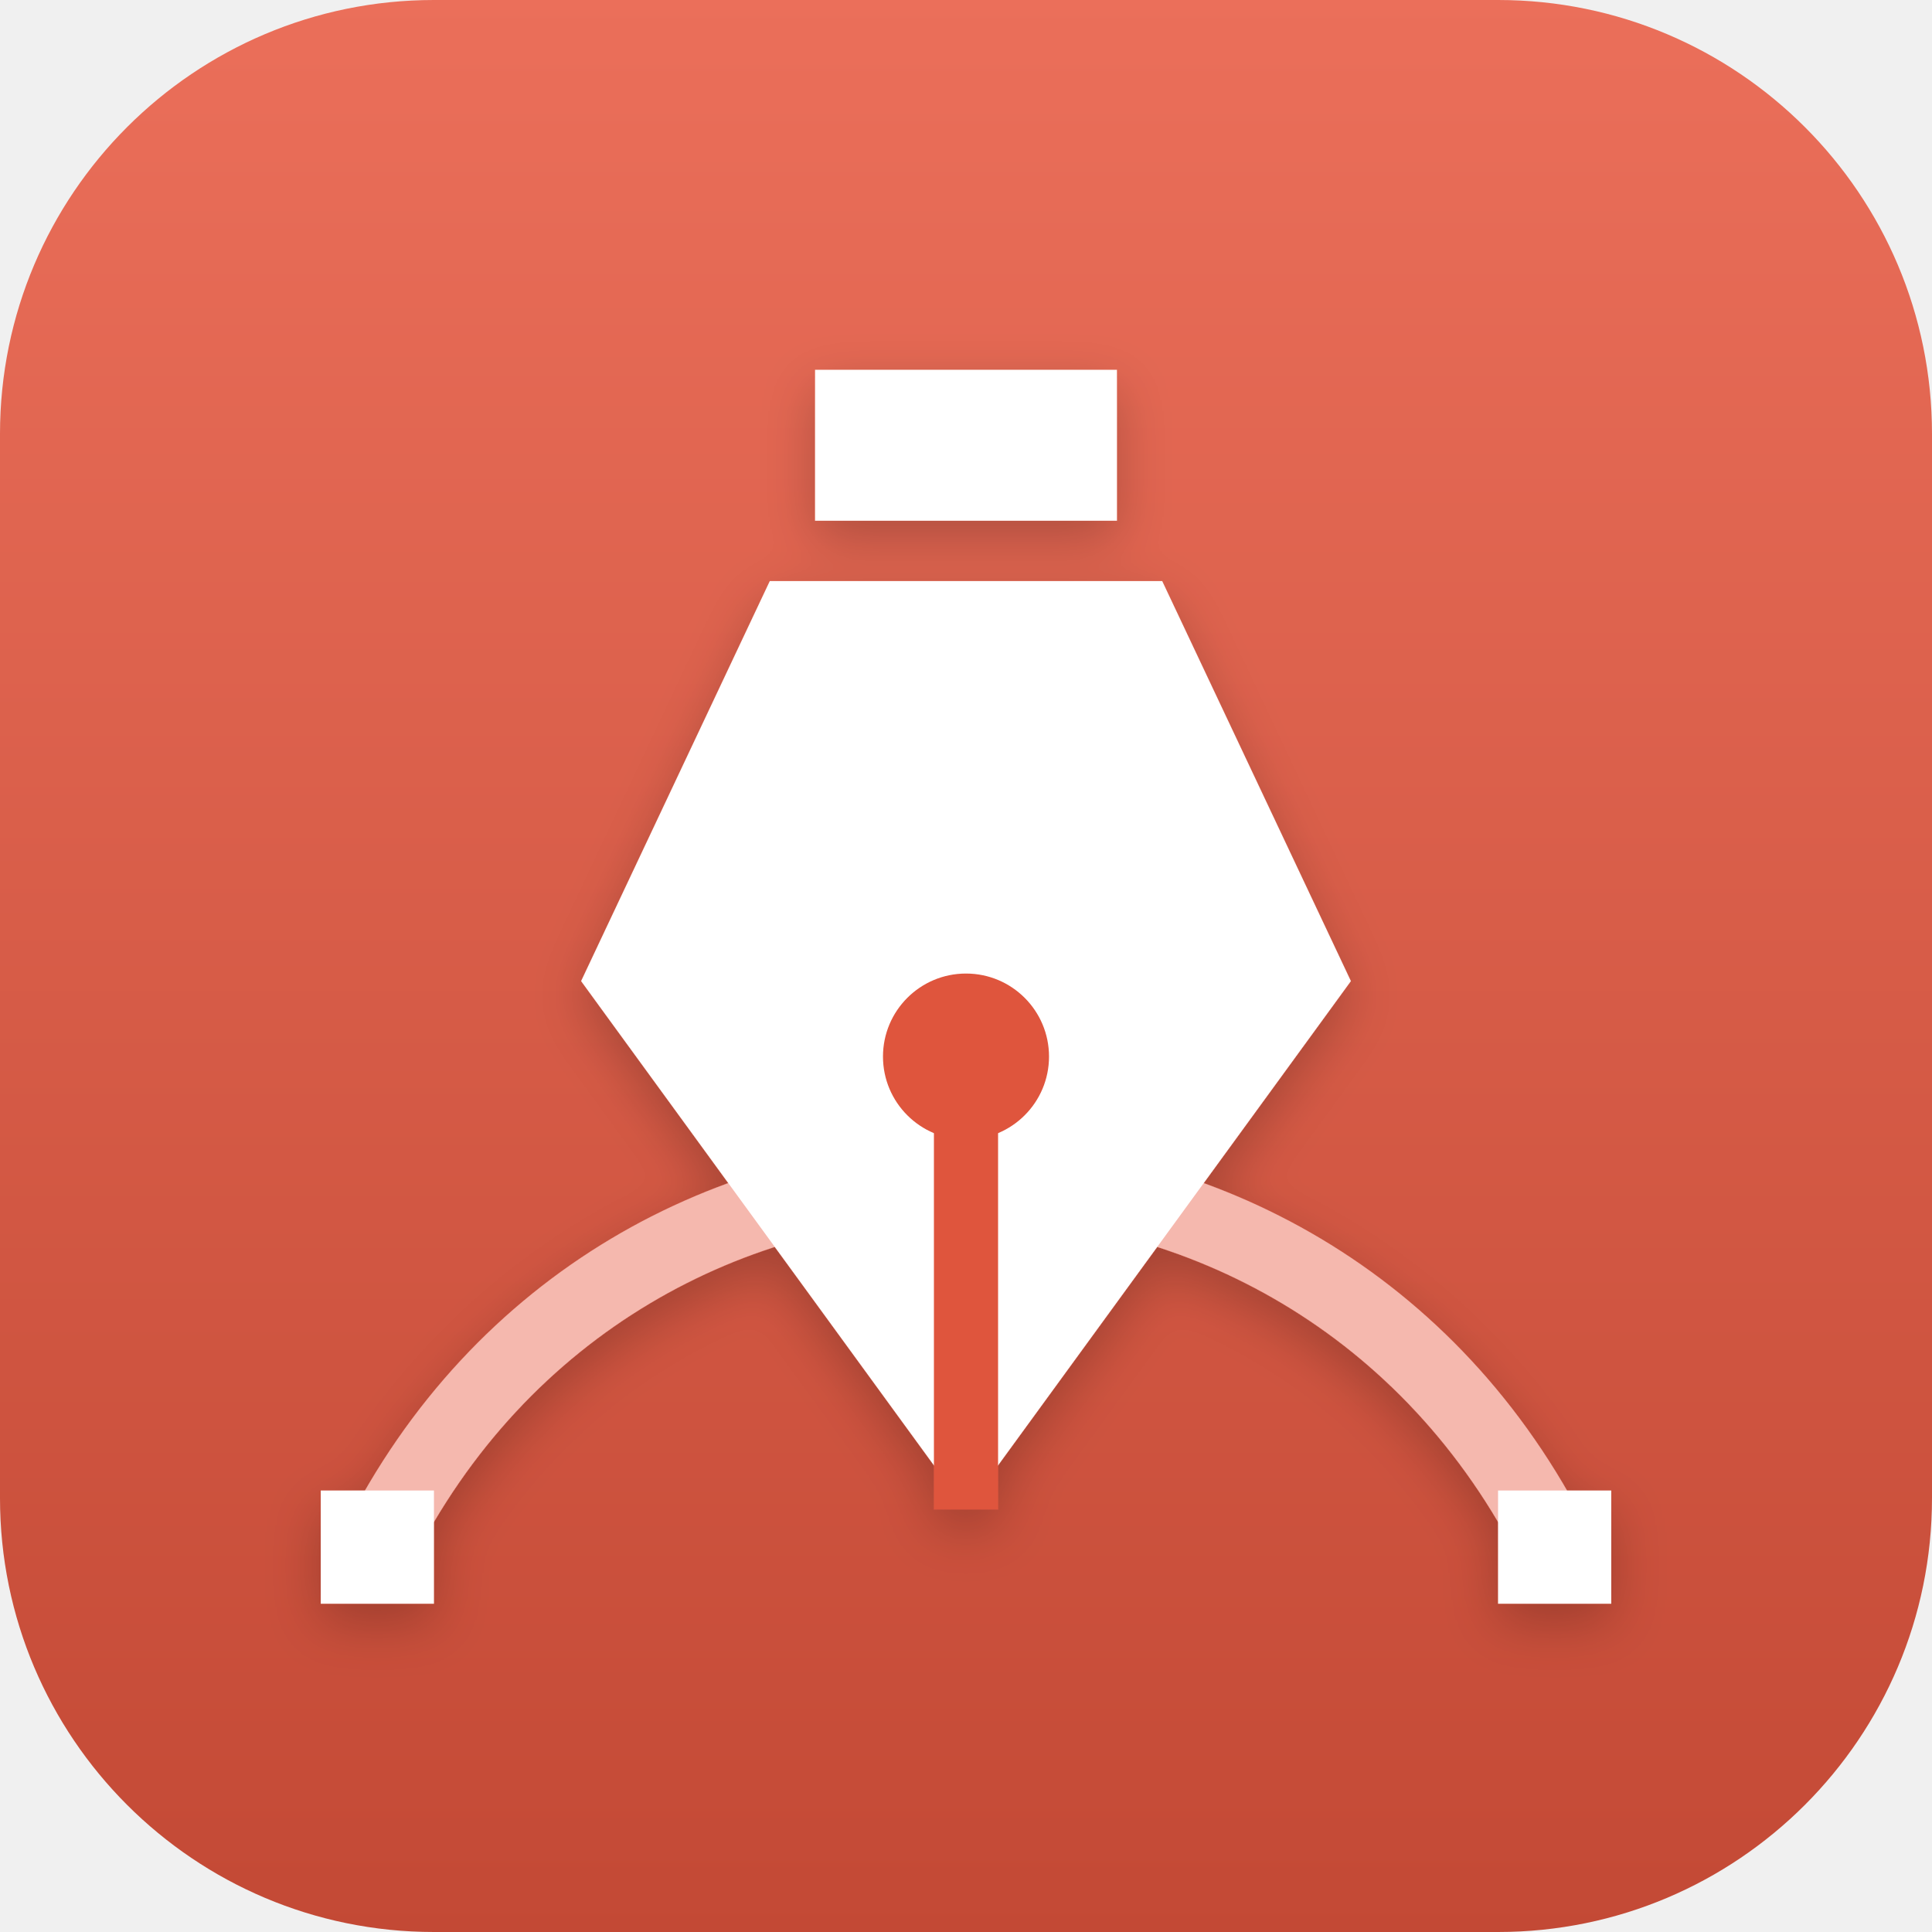
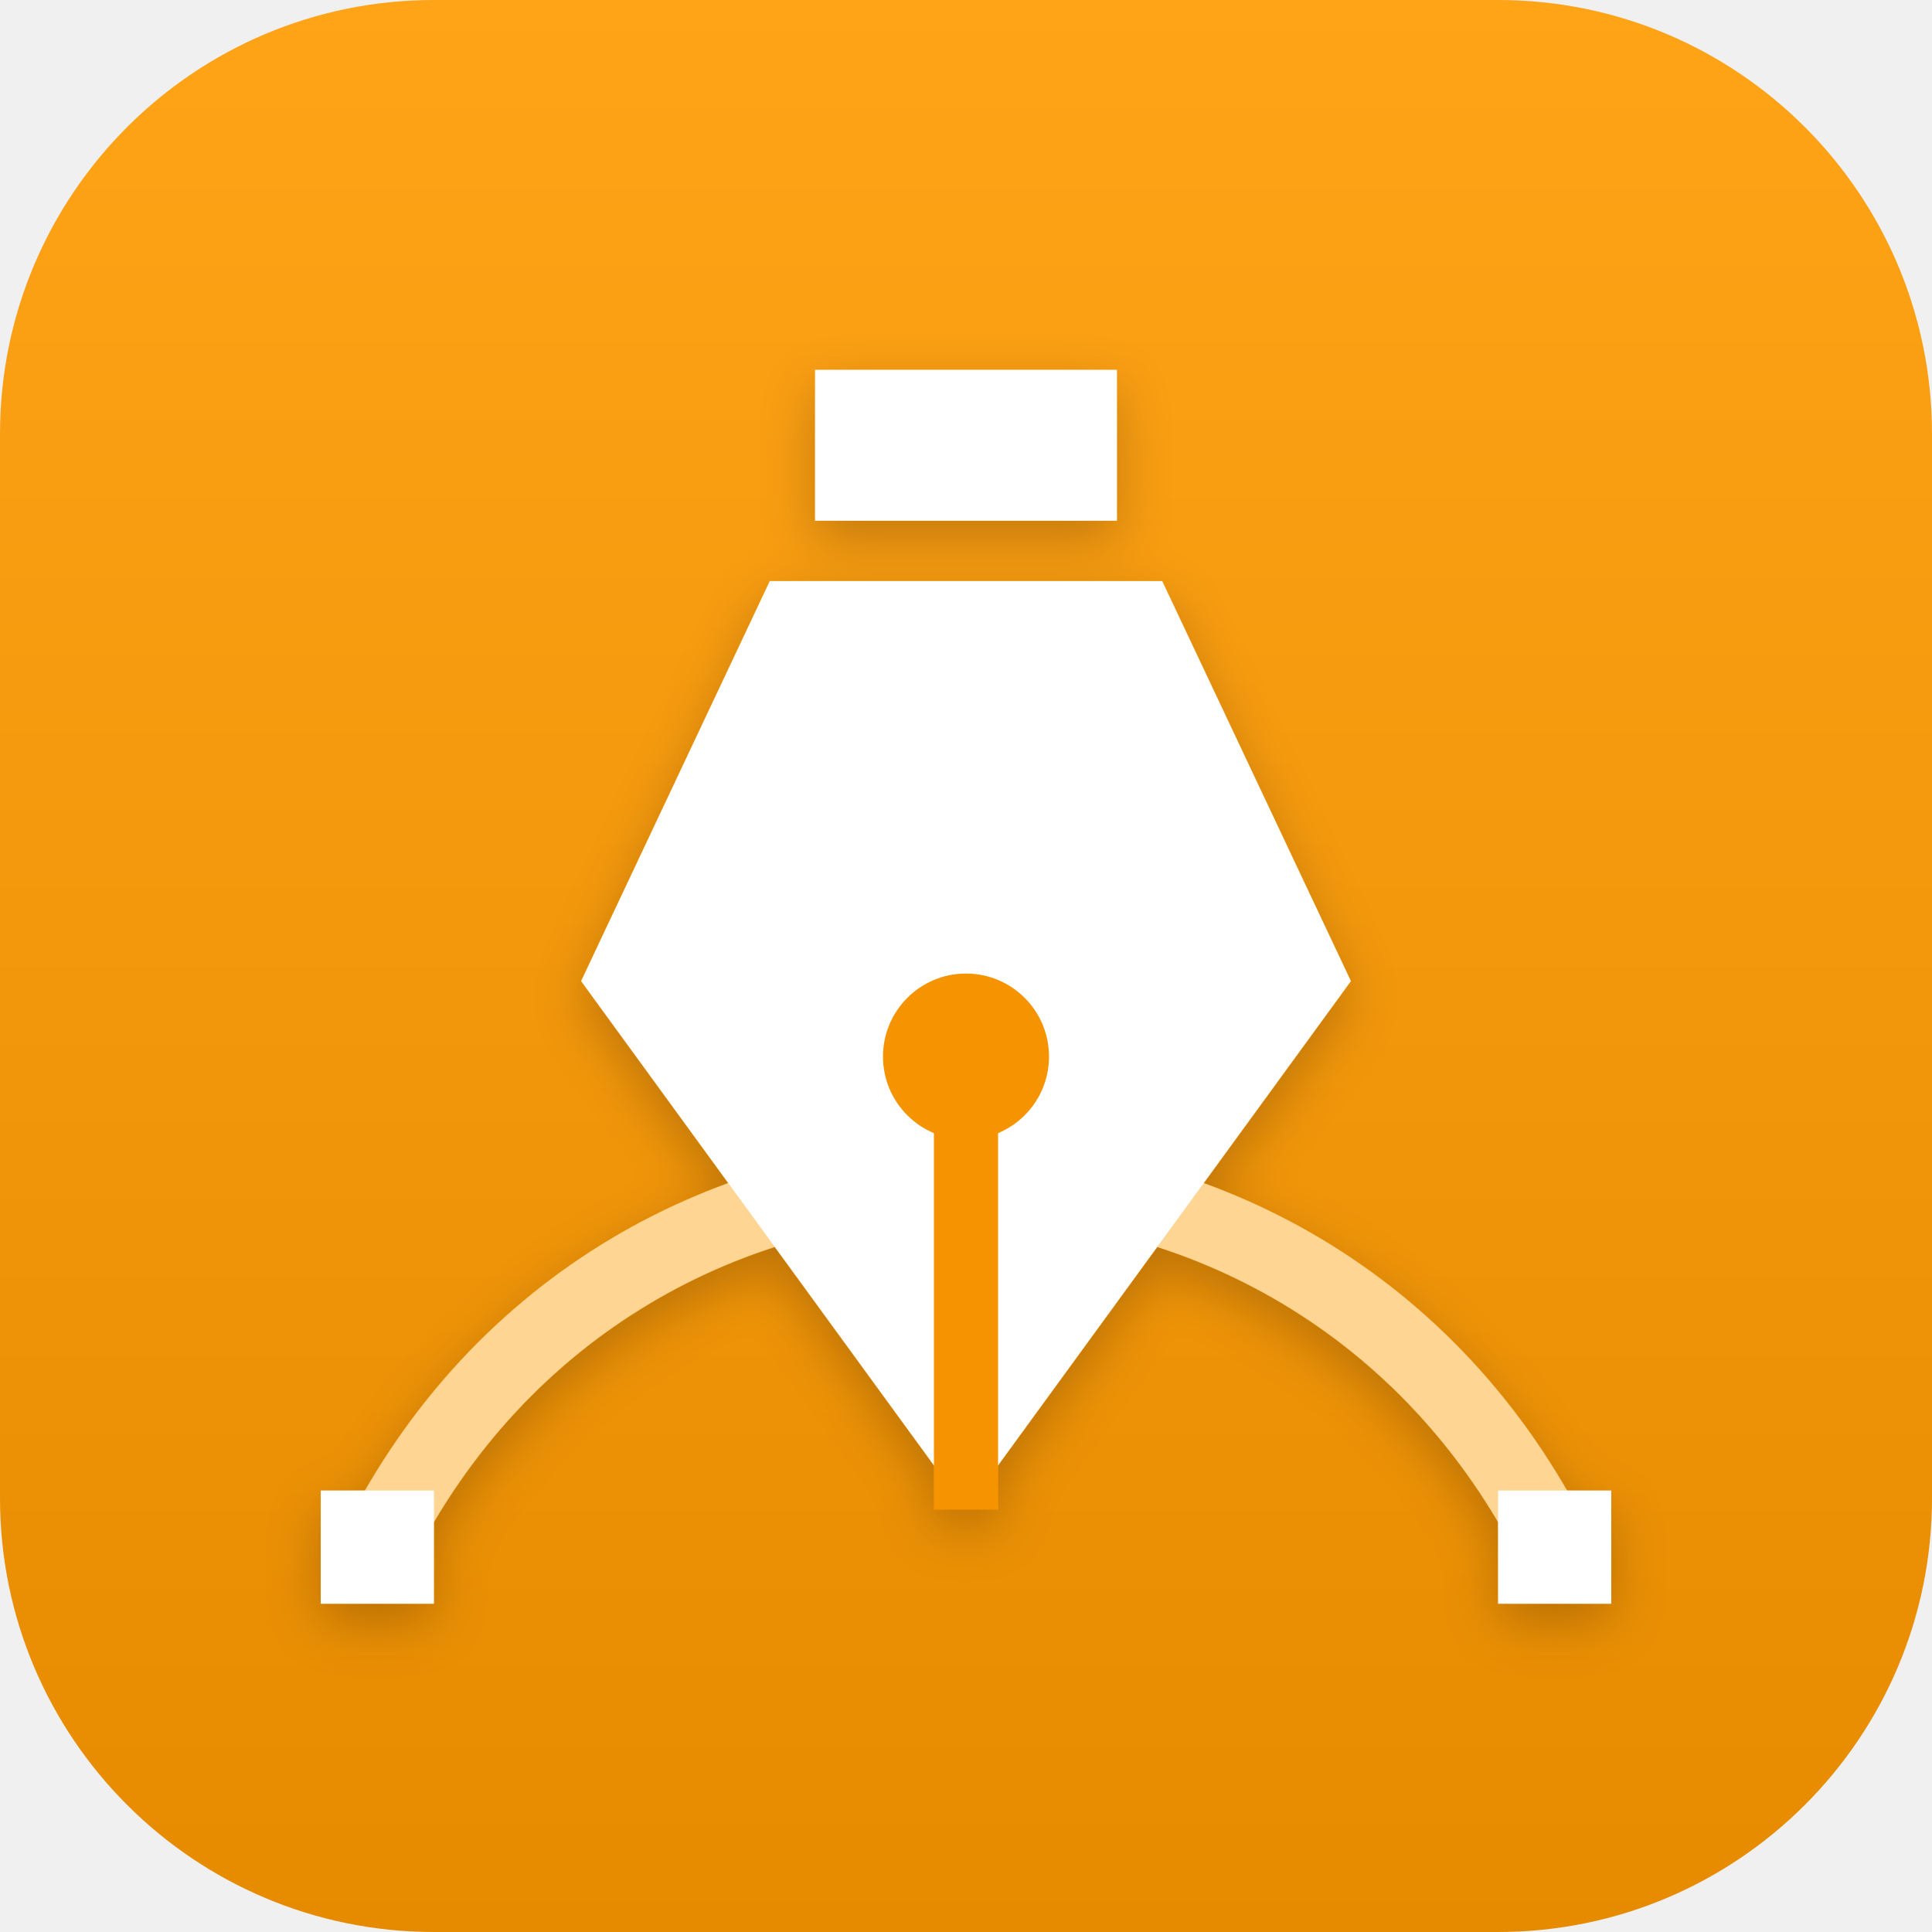
<svg xmlns="http://www.w3.org/2000/svg" viewBox="0 0 1024 1024" role="img" aria-label="NERDS Vector">
  <defs>
    <linearGradient id="g" x1="0" y1="0" x2="0" y2="1">
-       <stop offset="0" stop-color="#eb6f5a" />
-       <stop offset="1" stop-color="#c34935" />
+       <stop offset="0" stop-color="#ffa317" />
+       <stop offset="1" stop-color="#e68b00" />
    </linearGradient>
    <filter id="s" x="-20%" y="-20%" width="140%" height="140%">
      <feDropShadow dx="0" dy="10" stdDeviation="14" flood-color="#000000" flood-opacity="0.22" />
    </filter>
  </defs>
  <rect width="1024" height="1024" rx="230" fill="url(#g)" />
  <g filter="url(#s)">
-     <path d="M200,820 C330,560 694,560 824,820" fill="none" stroke="#f5b8ae" stroke-width="40" stroke-linecap="round" stroke-linejoin="round" />
-     <path d="M432,196 H592 V276 H432 Z" fill="#FFFFFF" />
-     <path d="M408,308 H616 L716,520 L512,800 L308,520 Z" fill="#FFFFFF" />
-     <path d="M512,800 V600" fill="none" stroke="#df543c" stroke-width="34" stroke-linecap="butt" stroke-linejoin="round" />
-     <path d="M512,560 m-44,0 a44,44 0 1,0 88,0 a44,44 0 1,0 -88,0" fill="#df543c" />
-     <path d="M170,790 h60 v60 h-60 Z" fill="#FFFFFF" />
-     <path d="M794,790 h60 v60 h-60 Z" fill="#FFFFFF" />
+     <path d="M200,820 C330,560 694,560 824,820" fill="none" stroke="#ffd594" stroke-width="40" stroke-linecap="round" stroke-linejoin="round" />
+     <path d="M432,196 H592 V276 H432 Z" fill="#ffffff" />
+     <path d="M408,308 H616 L716,520 L512,800 L308,520 Z" fill="#ffffff" />
+     <path d="M512,800 V600" fill="none" stroke="#f59400" stroke-width="34" stroke-linecap="butt" stroke-linejoin="round" />
+     <path d="M512,560 m-44,0 a44,44 0 1,0 88,0 a44,44 0 1,0 -88,0" fill="#f59400" />
+     <path d="M170,790 h60 v60 h-60 Z" fill="#ffffff" />
+     <path d="M794,790 h60 v60 h-60 Z" fill="#ffffff" />
  </g>
</svg>
